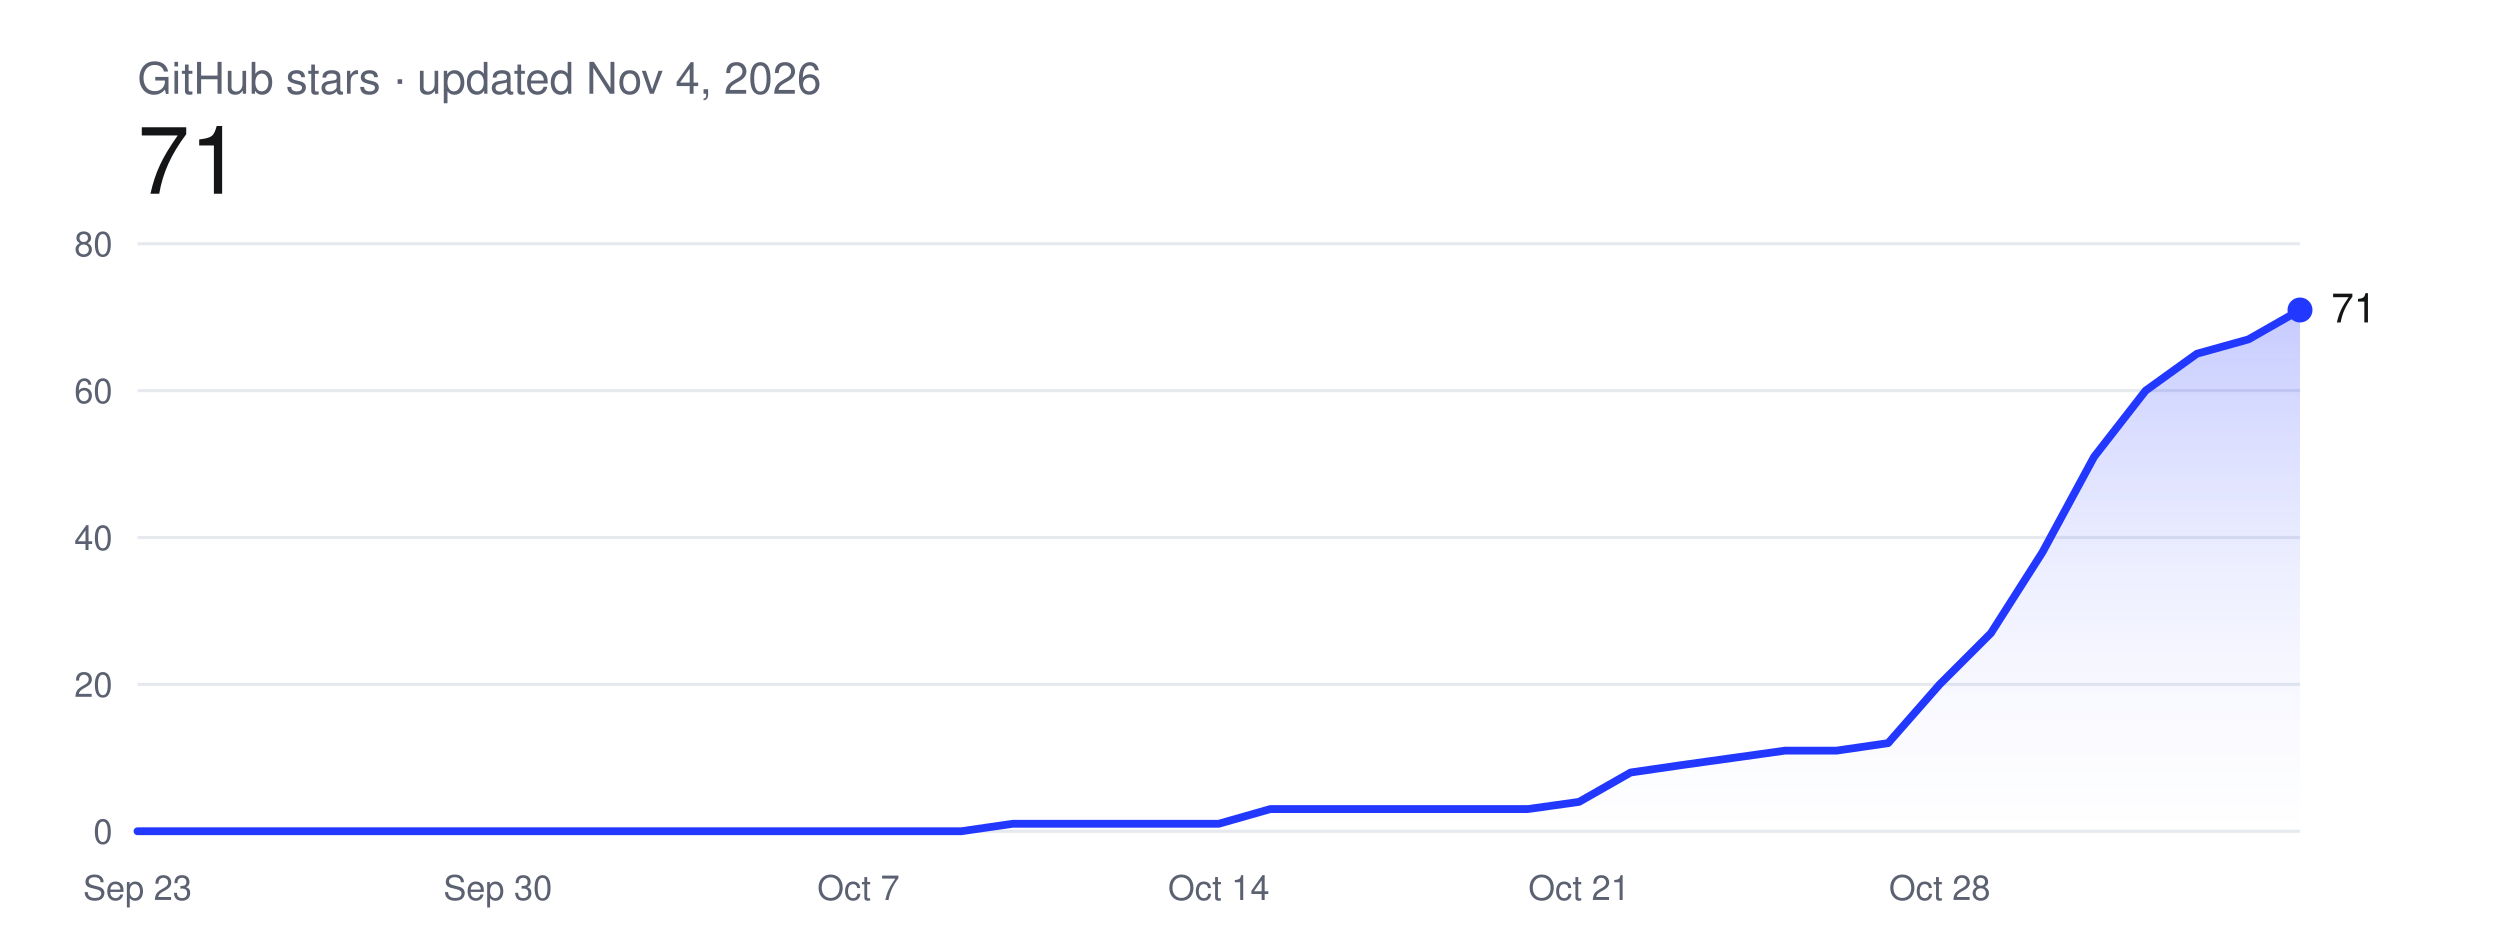
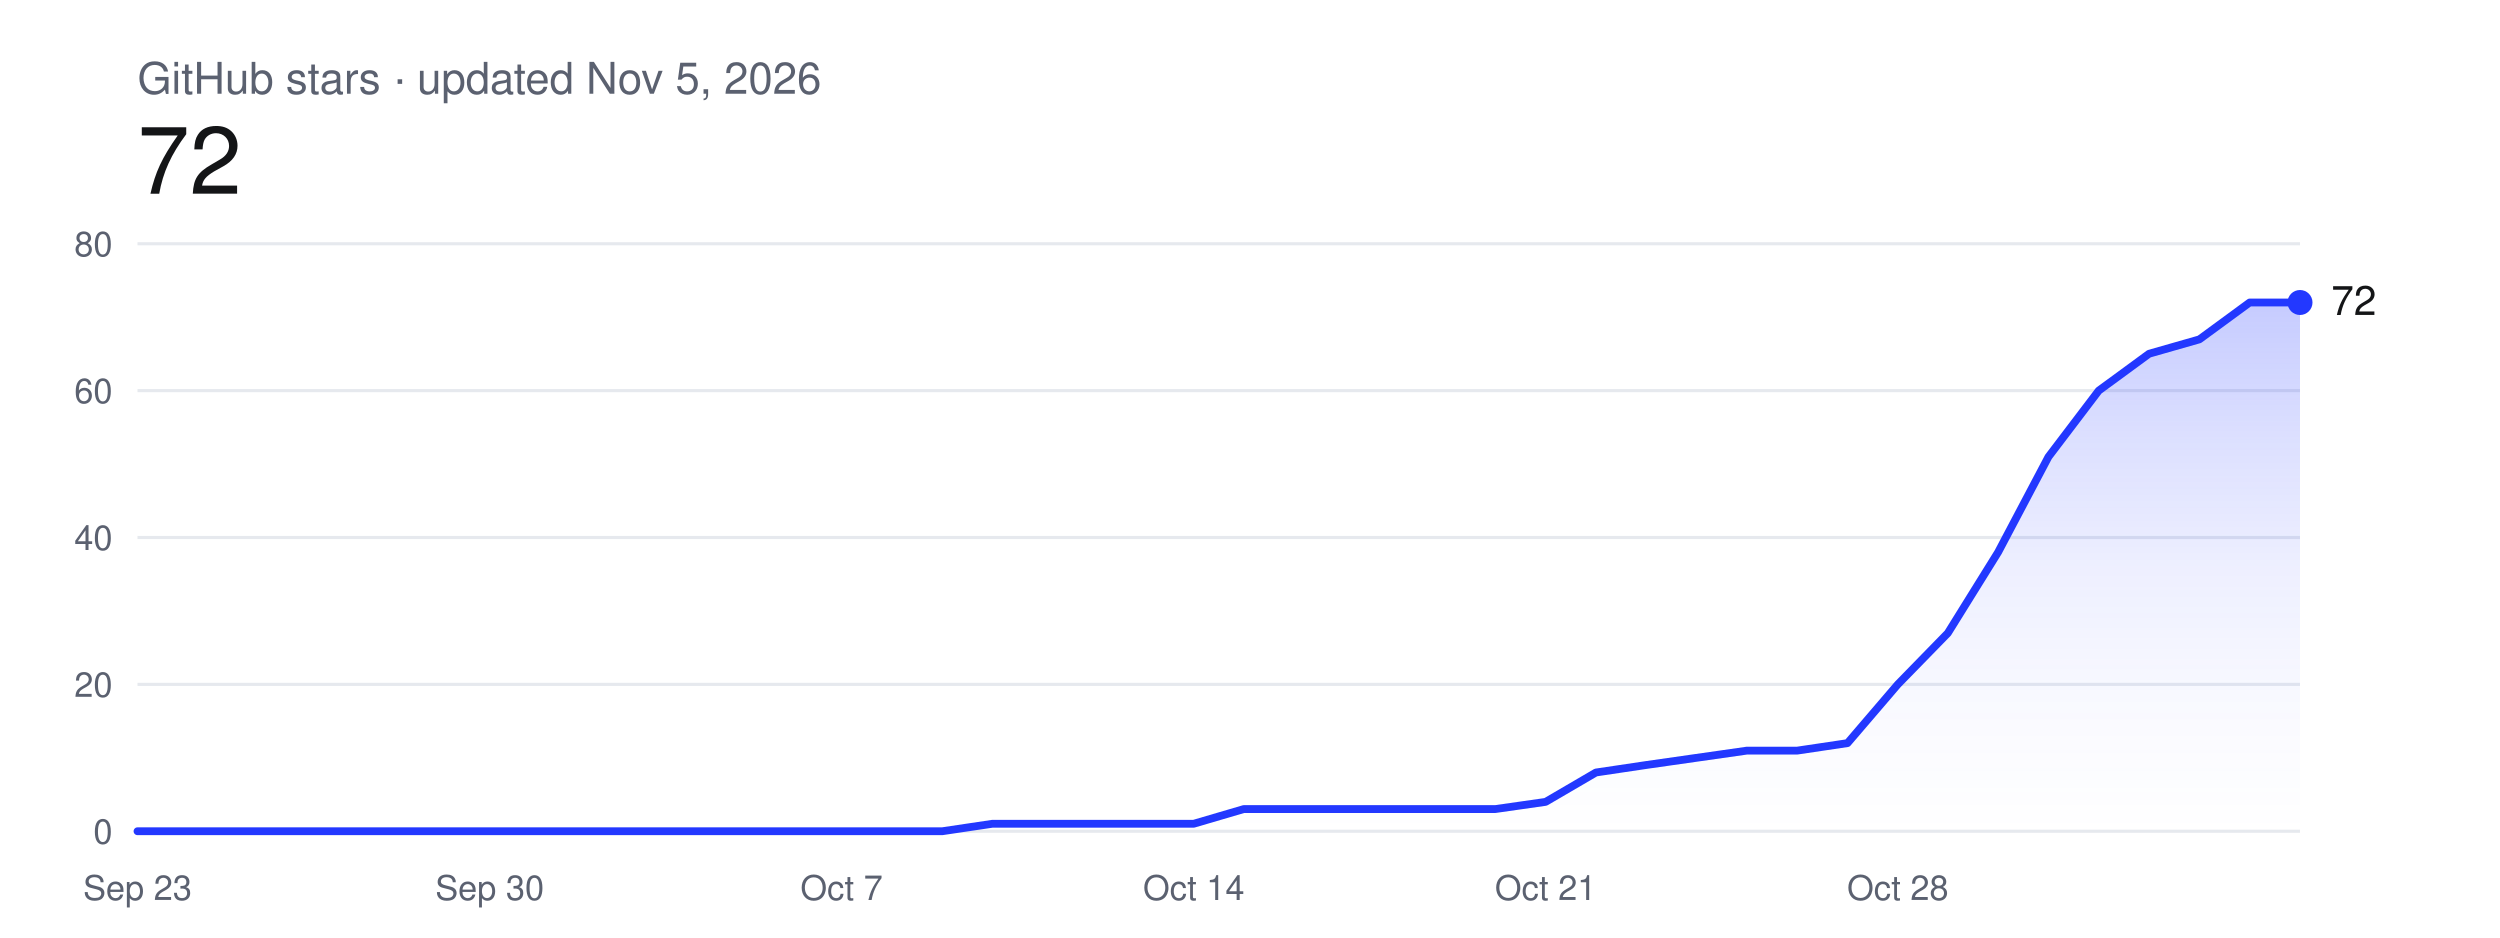
<svg xmlns="http://www.w3.org/2000/svg" width="800" height="300" viewBox="0 0 800 300" font-family="-apple-system, BlinkMacSystemFont, 'Segoe UI', Helvetica, Arial, sans-serif">
  <defs>
    <linearGradient id="a" x1="0" x2="0" y1="0" y2="1">
      <stop offset="0" stop-color="#2338ff" stop-opacity="0.26" />
      <stop offset="0.25" stop-color="#2338ff" stop-opacity="0.16" />
      <stop offset="0.5" stop-color="#2338ff" stop-opacity="0.08" />
      <stop offset="0.75" stop-color="#2338ff" stop-opacity="0.03" />
      <stop offset="1" stop-color="#2338ff" stop-opacity="0" />
    </linearGradient>
  </defs>
-   <text x="44" y="30" font-size="14" fill="#5b6170">GitHub stars · updated Nov 4, 2026</text>
-   <text x="44" y="62" font-size="30" font-weight="300" fill="#141517">71</text>
+   <text x="44" y="30" font-size="14" fill="#5b6170">GitHub stars · updated Nov 5, 2026</text>
+   <text x="44" y="62" font-size="30" font-weight="300" fill="#141517">72</text>
  <line x1="44" x2="736" y1="266.0" y2="266.0" stroke="#e6e9ee" stroke-width="1" />
  <text x="36" y="270.0" font-size="11" fill="#5b6170" text-anchor="end">0</text>
  <line x1="44" x2="736" y1="219.0" y2="219.0" stroke="#e6e9ee" stroke-width="1" />
  <text x="36" y="223.0" font-size="11" fill="#5b6170" text-anchor="end">20</text>
  <line x1="44" x2="736" y1="172.0" y2="172.0" stroke="#e6e9ee" stroke-width="1" />
  <text x="36" y="176.0" font-size="11" fill="#5b6170" text-anchor="end">40</text>
  <line x1="44" x2="736" y1="125.0" y2="125.0" stroke="#e6e9ee" stroke-width="1" />
  <text x="36" y="129.0" font-size="11" fill="#5b6170" text-anchor="end">60</text>
  <line x1="44" x2="736" y1="78.0" y2="78.0" stroke="#e6e9ee" stroke-width="1" />
  <text x="36" y="82.0" font-size="11" fill="#5b6170" text-anchor="end">80</text>
  <text x="44.0" y="288" font-size="11" fill="#5b6170" text-anchor="middle">Sep 23</text>
-   <text x="159.3" y="288" font-size="11" fill="#5b6170" text-anchor="middle">Sep 30</text>
-   <text x="274.7" y="288" font-size="11" fill="#5b6170" text-anchor="middle">Oct 7</text>
-   <text x="390.0" y="288" font-size="11" fill="#5b6170" text-anchor="middle">Oct 14</text>
-   <text x="505.3" y="288" font-size="11" fill="#5b6170" text-anchor="middle">Oct 21</text>
-   <text x="620.7" y="288" font-size="11" fill="#5b6170" text-anchor="middle">Oct 28</text>
-   <polygon points="44,266.0 44.0,266.0 60.5,266.0 77.0,266.0 93.4,266.0 109.9,266.0 126.4,266.0 142.9,266.0 159.3,266.0 175.8,266.0 192.3,266.0 208.8,266.0 225.2,266.0 241.7,266.0 258.2,266.0 274.7,266.0 291.1,266.0 307.6,266.0 324.1,263.6 340.6,263.6 357.0,263.6 373.5,263.6 390.0,263.6 406.5,258.9 423.0,258.9 439.4,258.9 455.9,258.9 472.4,258.9 488.9,258.9 505.3,256.6 521.8,247.2 538.3,244.8 554.8,242.5 571.2,240.2 587.7,240.2 604.2,237.8 620.7,219.0 637.1,202.6 653.6,176.7 670.1,146.2 686.6,125.0 703.0,113.2 719.5,108.6 736.0,99.2 736.0,266.0" fill="url(#a)" />
-   <polyline points="44.0,266.0 60.5,266.0 77.0,266.0 93.4,266.0 109.9,266.0 126.4,266.0 142.9,266.0 159.3,266.0 175.8,266.0 192.3,266.0 208.8,266.0 225.2,266.0 241.7,266.0 258.2,266.0 274.7,266.0 291.1,266.0 307.6,266.0 324.1,263.6 340.6,263.6 357.0,263.6 373.5,263.6 390.0,263.6 406.5,258.9 423.0,258.9 439.4,258.9 455.9,258.9 472.4,258.9 488.9,258.9 505.3,256.6 521.8,247.2 538.3,244.8 554.8,242.5 571.2,240.2 587.7,240.2 604.2,237.8 620.7,219.0 637.1,202.6 653.6,176.7 670.1,146.2 686.6,125.0 703.0,113.2 719.5,108.6 736.0,99.2" fill="none" stroke="#2338ff" stroke-width="2.5" stroke-linejoin="round" stroke-linecap="round" />
-   <circle cx="736.0" cy="99.2" r="4" fill="#2338ff" />
-   <text x="746.0" y="103.2" font-size="13" fill="#141517">71</text>
+   <text x="156.7" y="288" font-size="11" fill="#5b6170" text-anchor="middle">Sep 30</text>
+   <text x="269.3" y="288" font-size="11" fill="#5b6170" text-anchor="middle">Oct 7</text>
+   <text x="382.0" y="288" font-size="11" fill="#5b6170" text-anchor="middle">Oct 14</text>
+   <text x="494.6" y="288" font-size="11" fill="#5b6170" text-anchor="middle">Oct 21</text>
+   <text x="607.3" y="288" font-size="11" fill="#5b6170" text-anchor="middle">Oct 28</text>
+   <polygon points="44,266.0 44.0,266.0 60.1,266.0 76.2,266.0 92.3,266.0 108.4,266.0 124.5,266.0 140.6,266.0 156.7,266.0 172.7,266.0 188.8,266.0 204.9,266.0 221.0,266.0 237.1,266.0 253.2,266.0 269.3,266.0 285.4,266.0 301.5,266.0 317.6,263.6 333.7,263.6 349.8,263.6 365.9,263.6 382.0,263.6 398.0,258.9 414.1,258.9 430.2,258.9 446.3,258.9 462.4,258.9 478.5,258.9 494.6,256.6 510.7,247.2 526.8,244.8 542.9,242.5 559.0,240.2 575.1,240.2 591.2,237.8 607.3,219.0 623.3,202.6 639.4,176.7 655.5,146.2 671.6,125.0 687.7,113.2 703.8,108.6 719.9,96.8 736.0,96.8 736.0,266.0" fill="url(#a)" />
+   <polyline points="44.0,266.0 60.1,266.0 76.2,266.0 92.3,266.0 108.4,266.0 124.5,266.0 140.6,266.0 156.7,266.0 172.7,266.0 188.8,266.0 204.9,266.0 221.0,266.0 237.1,266.0 253.2,266.0 269.3,266.0 285.4,266.0 301.5,266.0 317.6,263.6 333.7,263.6 349.8,263.6 365.9,263.6 382.0,263.6 398.0,258.9 414.1,258.9 430.2,258.9 446.3,258.9 462.4,258.9 478.5,258.9 494.6,256.6 510.7,247.2 526.8,244.8 542.9,242.5 559.0,240.2 575.1,240.2 591.2,237.8 607.3,219.0 623.3,202.6 639.4,176.7 655.5,146.2 671.6,125.0 687.7,113.2 703.8,108.6 719.9,96.8 736.0,96.8" fill="none" stroke="#2338ff" stroke-width="2.5" stroke-linejoin="round" stroke-linecap="round" />
+   <circle cx="736.0" cy="96.8" r="4" fill="#2338ff" />
+   <text x="746.0" y="100.8" font-size="13" fill="#141517">72</text>
</svg>
